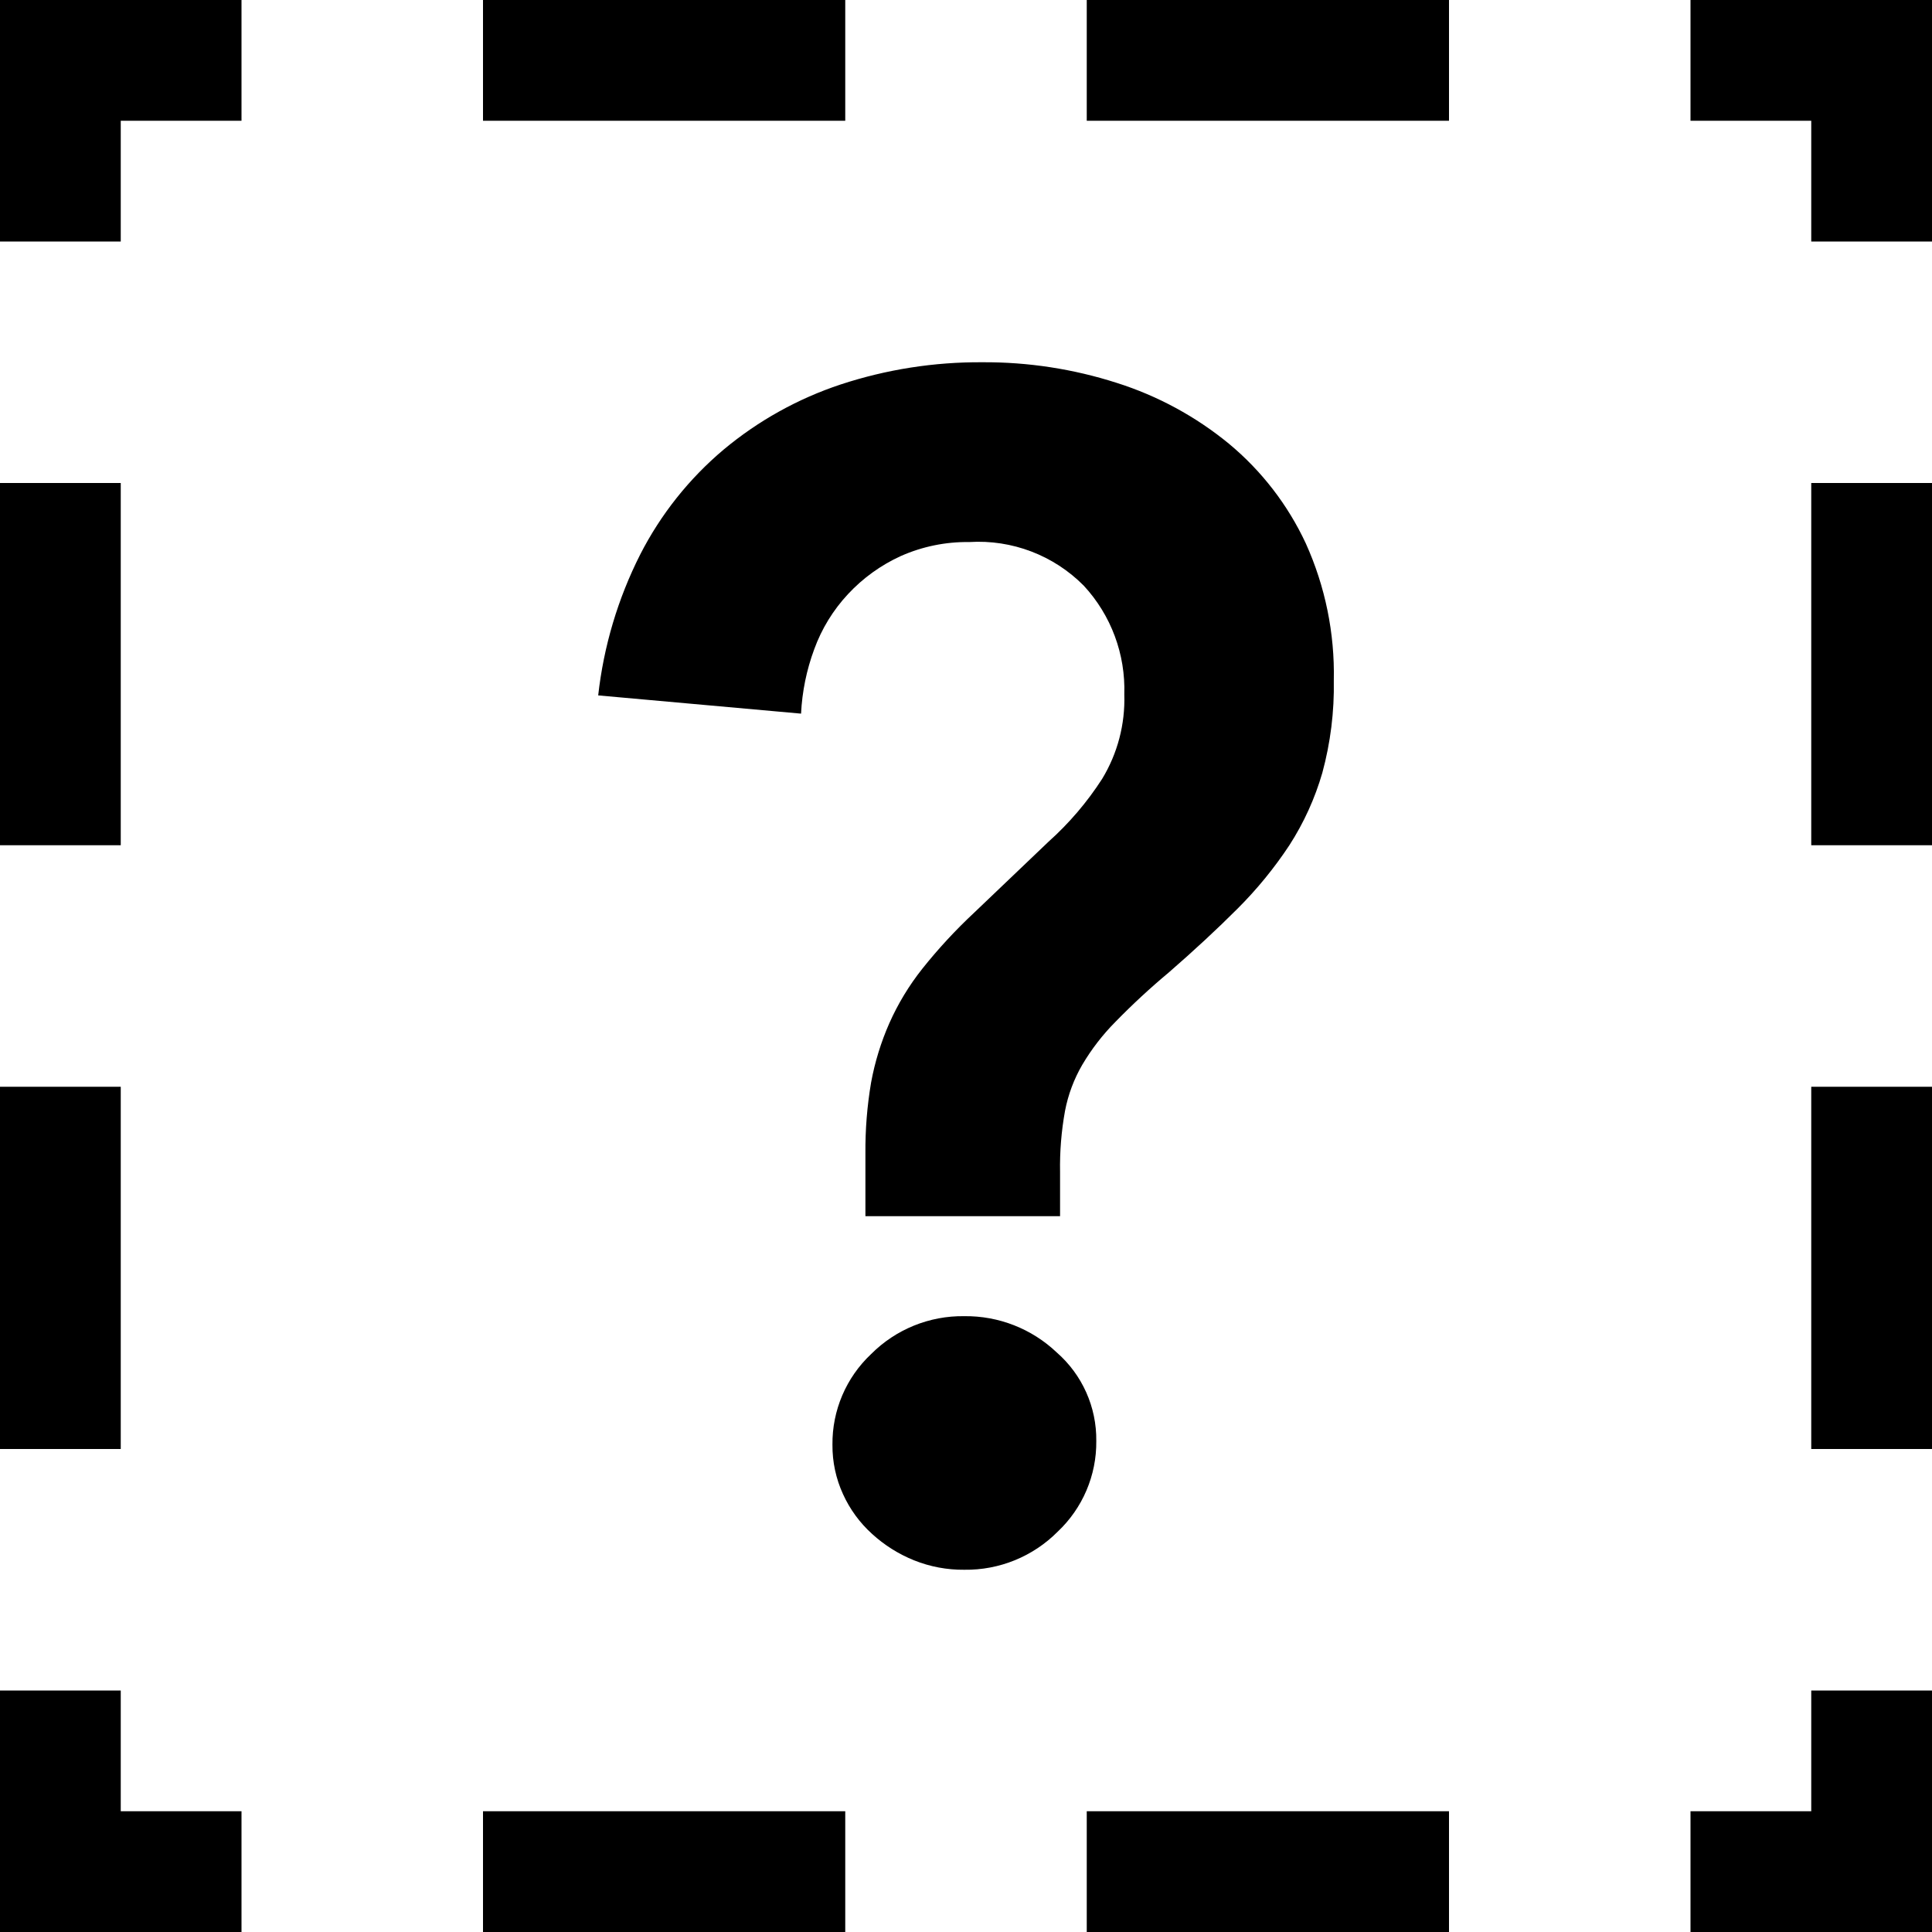
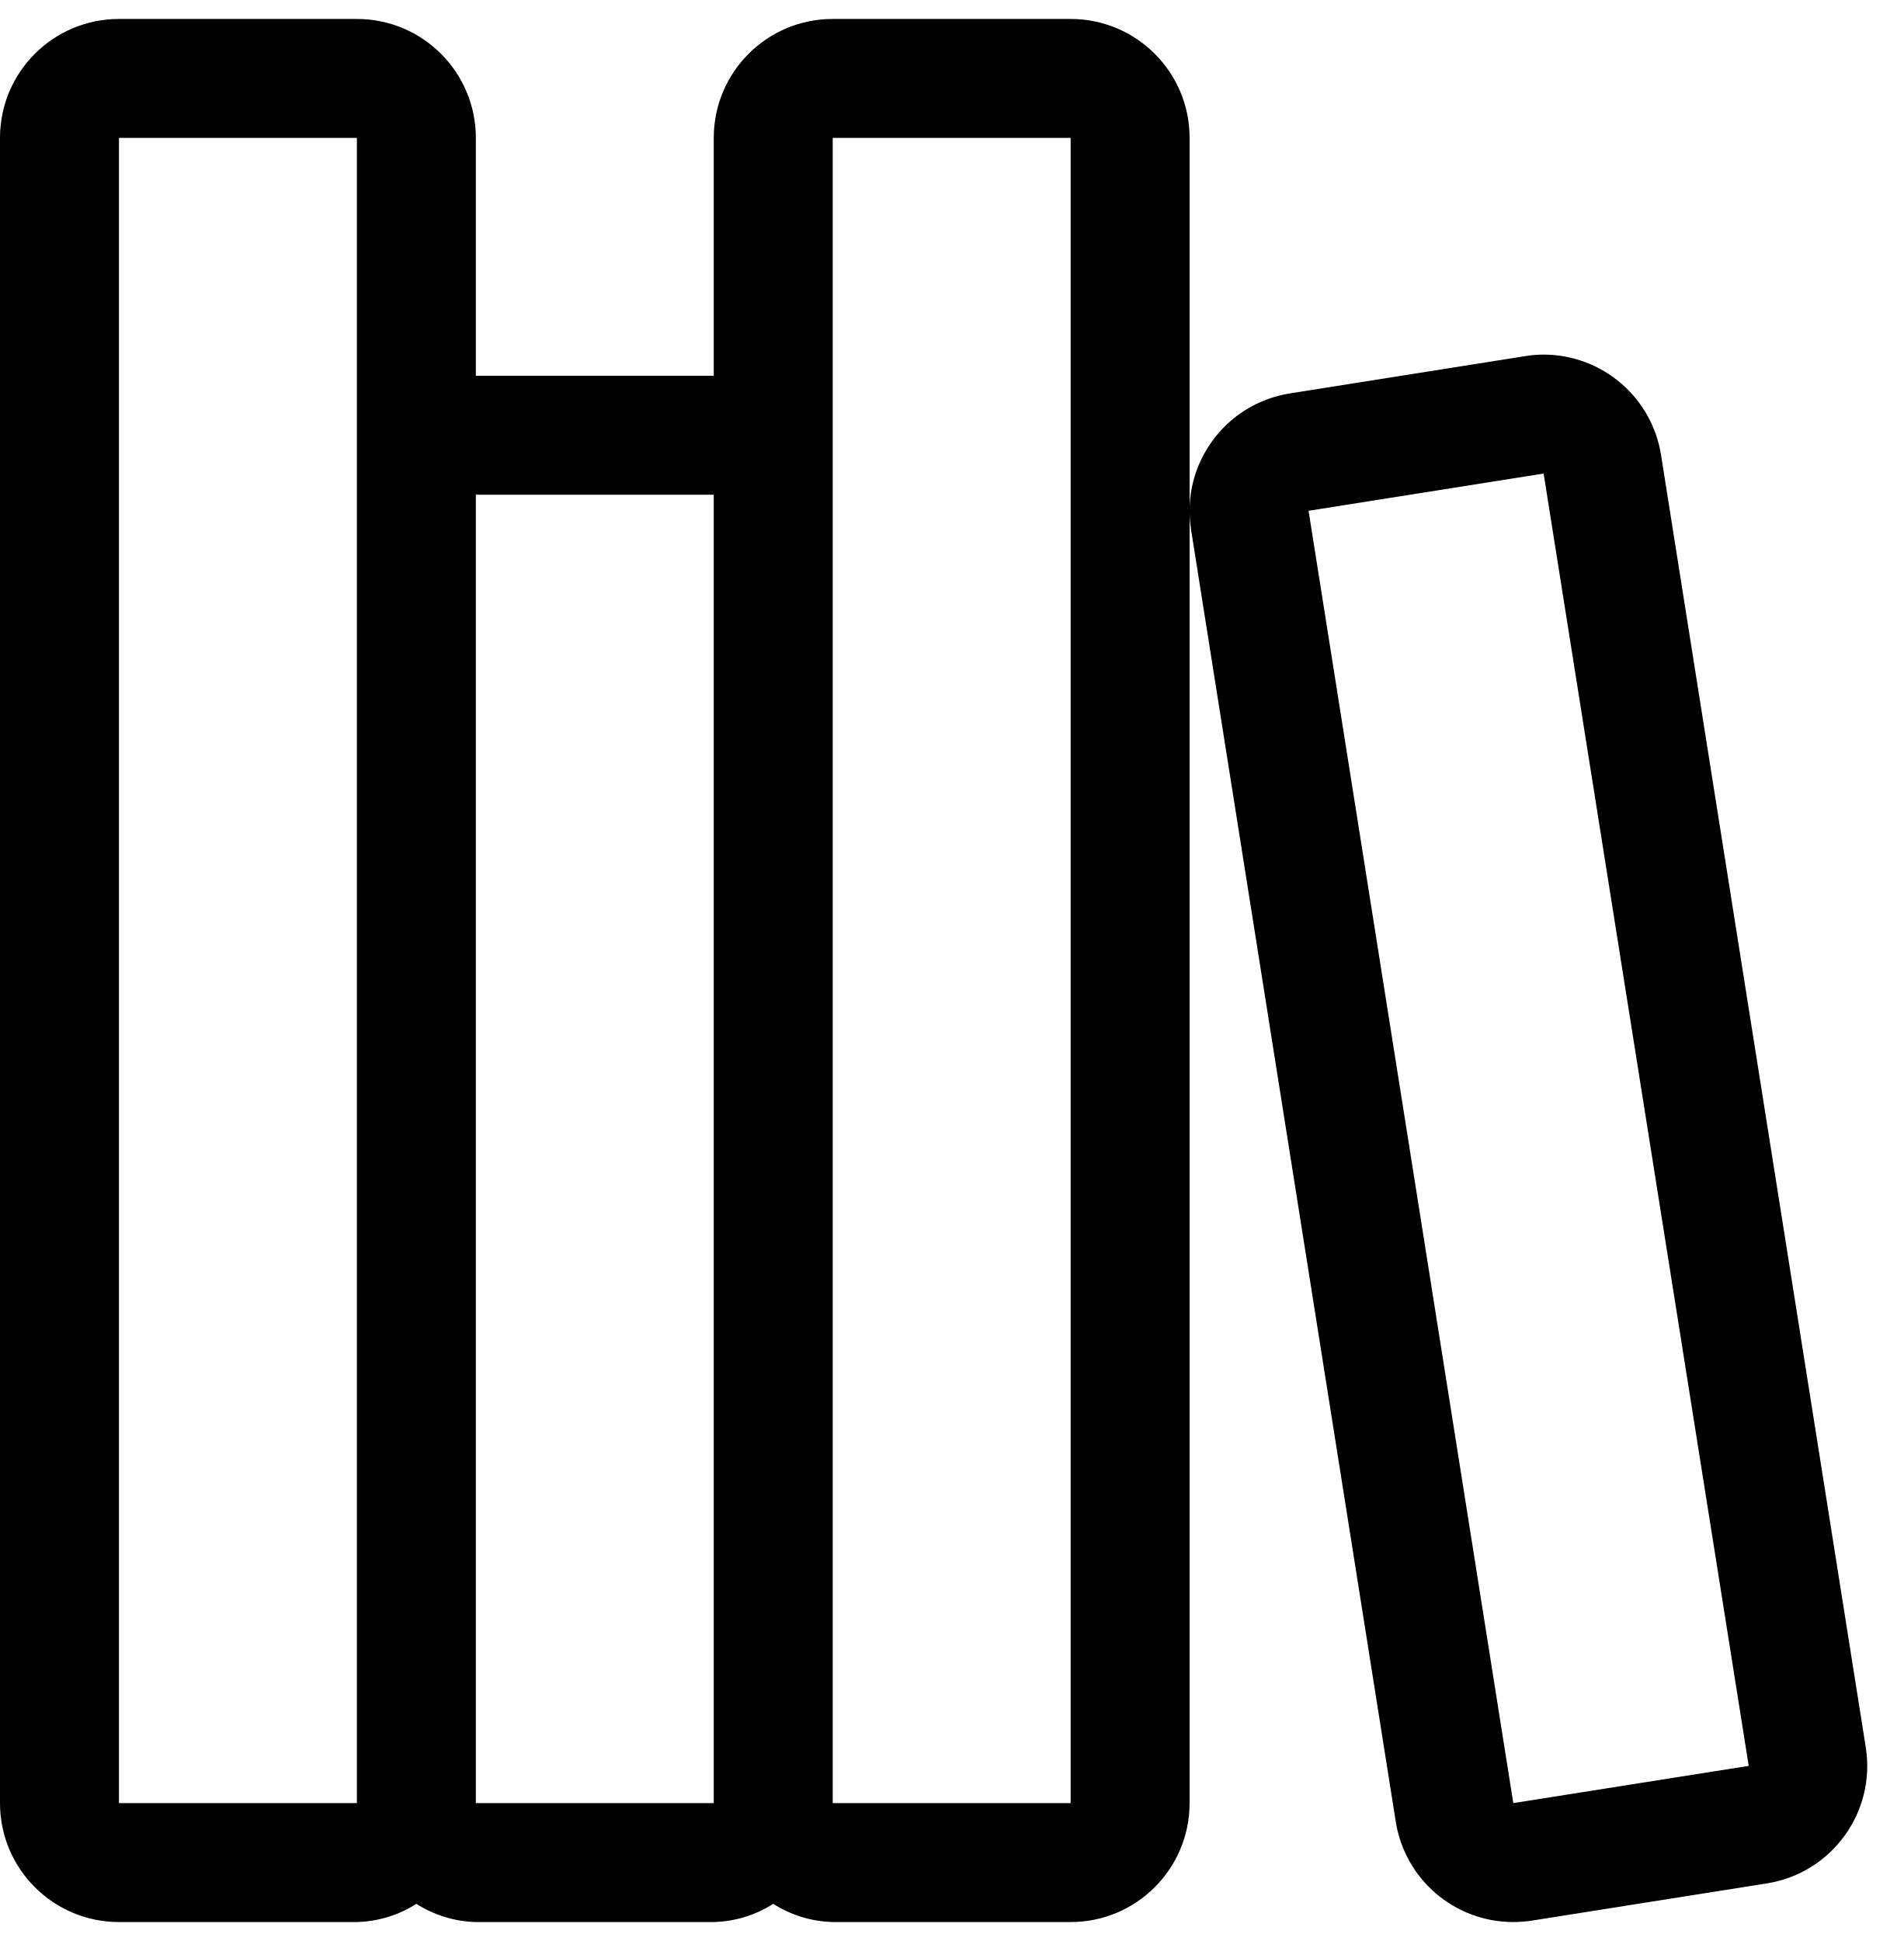
<svg xmlns="http://www.w3.org/2000/svg" xmlns:xlink="http://www.w3.org/1999/xlink">
  <symbol id="bibliography" viewBox="0 0 16 16">
-     <path fill="currentColor" d="M0,0H2V1H1V2H0V0ZM7,0H4V1H7Zm5,0H9V1h3Zm2,0V1h1V2h1V0ZM4,16H7V15H4ZM1,4H0V7H1ZM1,9H0v3H1Zm0,5H0v2H2V15H1ZM15,7h1V4H15Zm0,5h1V9H15Zm0,3H14v1h2V14H15ZM9,16h3V15H9ZM10.179,3.676a2.792,2.792,0,0,0-.93-.505A3.572,3.572,0,0,0,8.136,3a3.674,3.674,0,0,0-1.174.184,2.971,2.971,0,0,0-.97.54,2.805,2.805,0,0,0-.69.868,3.425,3.425,0,0,0-.348,1.167l1.68.151a1.782,1.782,0,0,1,.109-.533,1.339,1.339,0,0,1,.28-.457,1.377,1.377,0,0,1,.437-.315,1.352,1.352,0,0,1,.567-.116,1.227,1.227,0,0,1,.949.362,1.265,1.265,0,0,1,.335.9,1.267,1.267,0,0,1-.184.7,2.554,2.554,0,0,1-.444.52l-.615.587a4.289,4.289,0,0,0-.43.465,2.088,2.088,0,0,0-.273.451,2.207,2.207,0,0,0-.151.491,3.352,3.352,0,0,0-.047.588v.519H8.779V9.707A2.585,2.585,0,0,1,8.82,9.2a1.214,1.214,0,0,1,.143-.382,1.814,1.814,0,0,1,.274-.355,5.892,5.892,0,0,1,.443-.41q.315-.274.567-.526A3.348,3.348,0,0,0,10.678,7a2.271,2.271,0,0,0,.273-.6,2.73,2.73,0,0,0,.095-.765A2.621,2.621,0,0,0,10.814,4.5,2.376,2.376,0,0,0,10.179,3.676ZM8.751,11.2a1.092,1.092,0,0,0-.765-.3,1.067,1.067,0,0,0-.772.314,1.016,1.016,0,0,0-.32.751.962.962,0,0,0,.088.41,1,1,0,0,0,.24.328,1.154,1.154,0,0,0,.348.219A1.087,1.087,0,0,0,7.986,13a1.068,1.068,0,0,0,.773-.315,1.017,1.017,0,0,0,.32-.751A.958.958,0,0,0,8.751,11.2Z" />
+     <path fill="currentColor" d="M9,0H7A1,1,0,0,0,6,1V3H4V1A1,1,0,0,0,3,0H1A1,1,0,0,0,0,1V15a1,1,0,0,0,1,1H3a.977.977,0,0,0,.5-.153A.977.977,0,0,0,4,16H6a.977.977,0,0,0,.5-.153A.977.977,0,0,0,7,16H9a1,1,0,0,0,1-1V1A1,1,0,0,0,9,0ZM1,15V1H3V15Zm3,0V4H6V15Zm5,0H7V1H9ZM13.963,3.666a1,1,0,0,0-.986-.844.944.944,0,0,0-.158.013l-1.975.313a1,1,0,0,0-.832,1.144l1.721,10.864A1,1,0,0,0,12.72,16a1.047,1.047,0,0,0,.157-.012l1.976-.313a1,1,0,0,0,.831-1.144ZM12.721,15,11,4.135l1.976-.313L14.7,14.687Z" />
  </symbol>
  <use xlink:href="#bibliography" viewBox="0 0 16 16" />
</svg>
